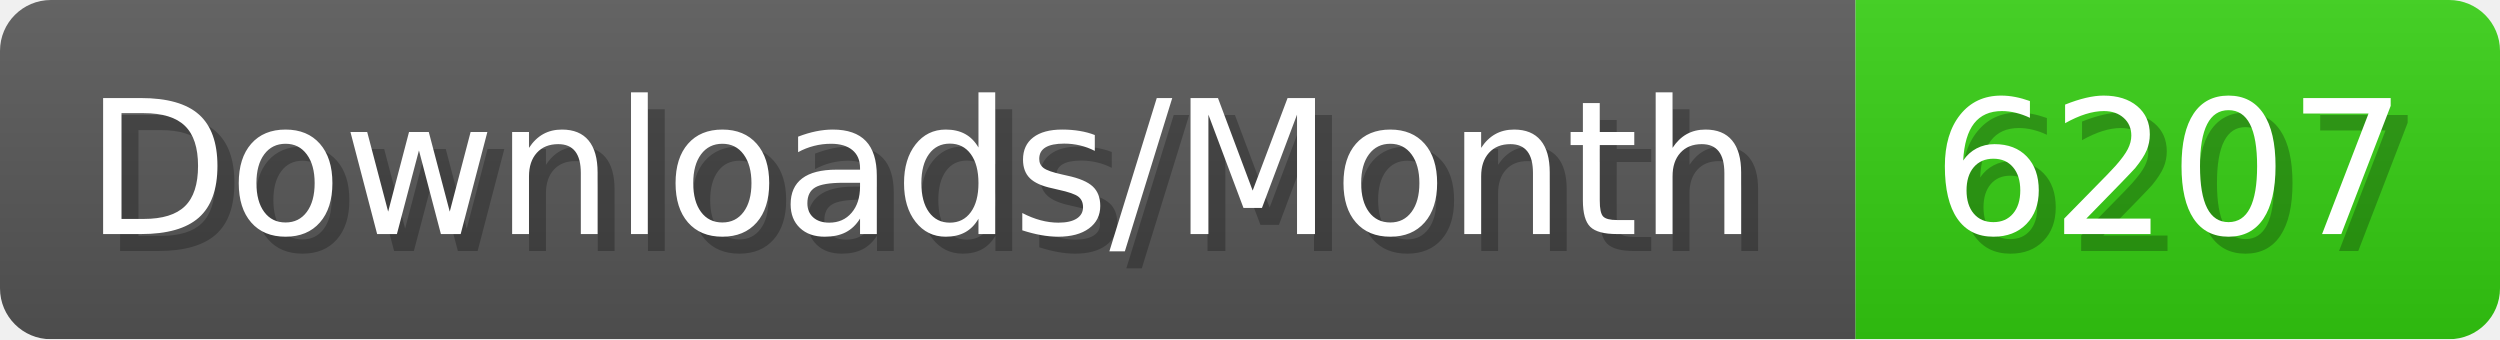
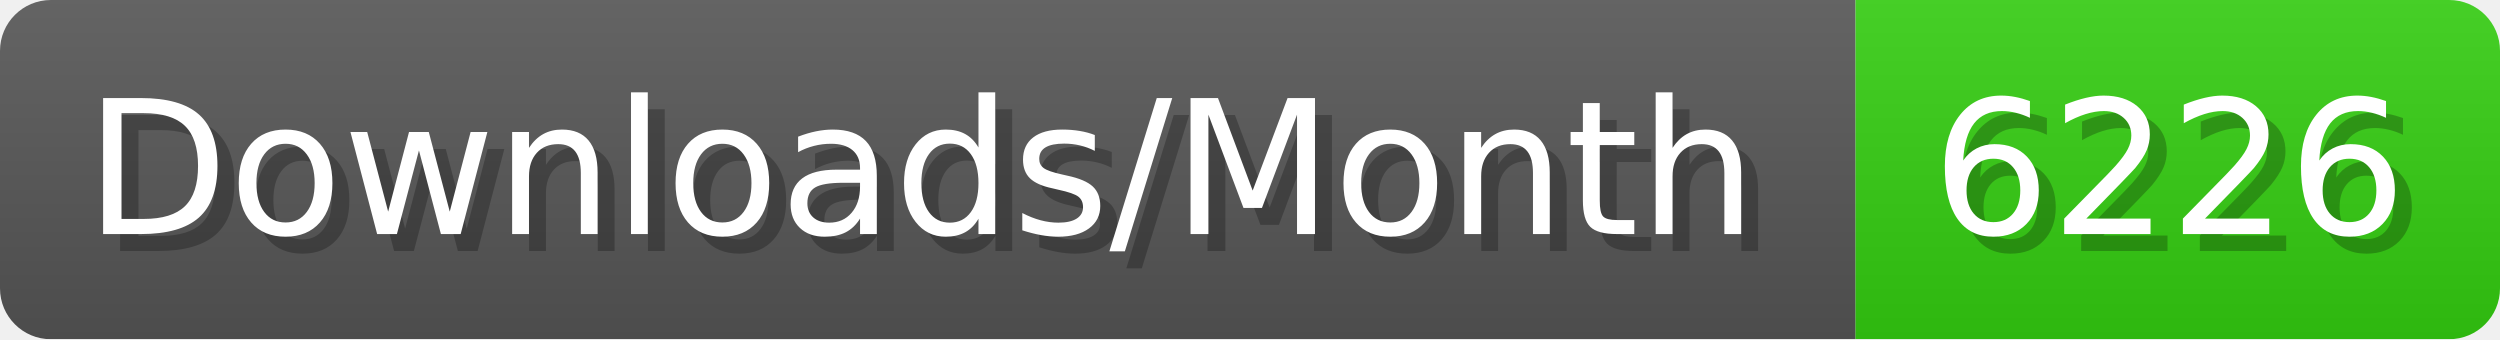
- <svg xmlns="http://www.w3.org/2000/svg" width="147.4" height="20" viewBox="0 0 1474 200" role="img" aria-label="Downloads/Month: 6207">
+ <svg xmlns="http://www.w3.org/2000/svg" width="147.4" height="20" viewBox="0 0 1474 200" role="img" aria-label="Downloads/Month: 6226">
  <linearGradient id="YlXUI" x2="0" y2="100%">
    <stop offset="0" stop-opacity=".1" stop-color="#EEE" />
    <stop offset="1" stop-opacity=".1" />
  </linearGradient>
  <mask id="JHhop">
    <rect width="1474" height="200" rx="30" fill="#FFF" />
  </mask>
  <g mask="url(#JHhop)">
    <rect width="1094" height="200" fill="#555" />
    <rect width="380" height="200" fill="#3C1" x="1094" />
    <rect width="1474" height="200" fill="url(#YlXUI)" />
  </g>
  <g aria-hidden="true" fill="#fff" text-anchor="start" font-family="Verdana,DejaVu Sans,sans-serif" font-size="110">
    <text x="60" y="148" textLength="994" fill="#000" opacity="0.25">Downloads/Month</text>
    <text x="50" y="138" textLength="994">Downloads/Month</text>
-     <text x="1149" y="148" textLength="280" fill="#000" opacity="0.25">6207</text>
-     <text x="1139" y="138" textLength="280">6207</text>
+     <text x="1149" y="148" textLength="280" fill="#000" opacity="0.25">6226</text>
+     <text x="1139" y="138" textLength="280">6226</text>
  </g>
</svg>
